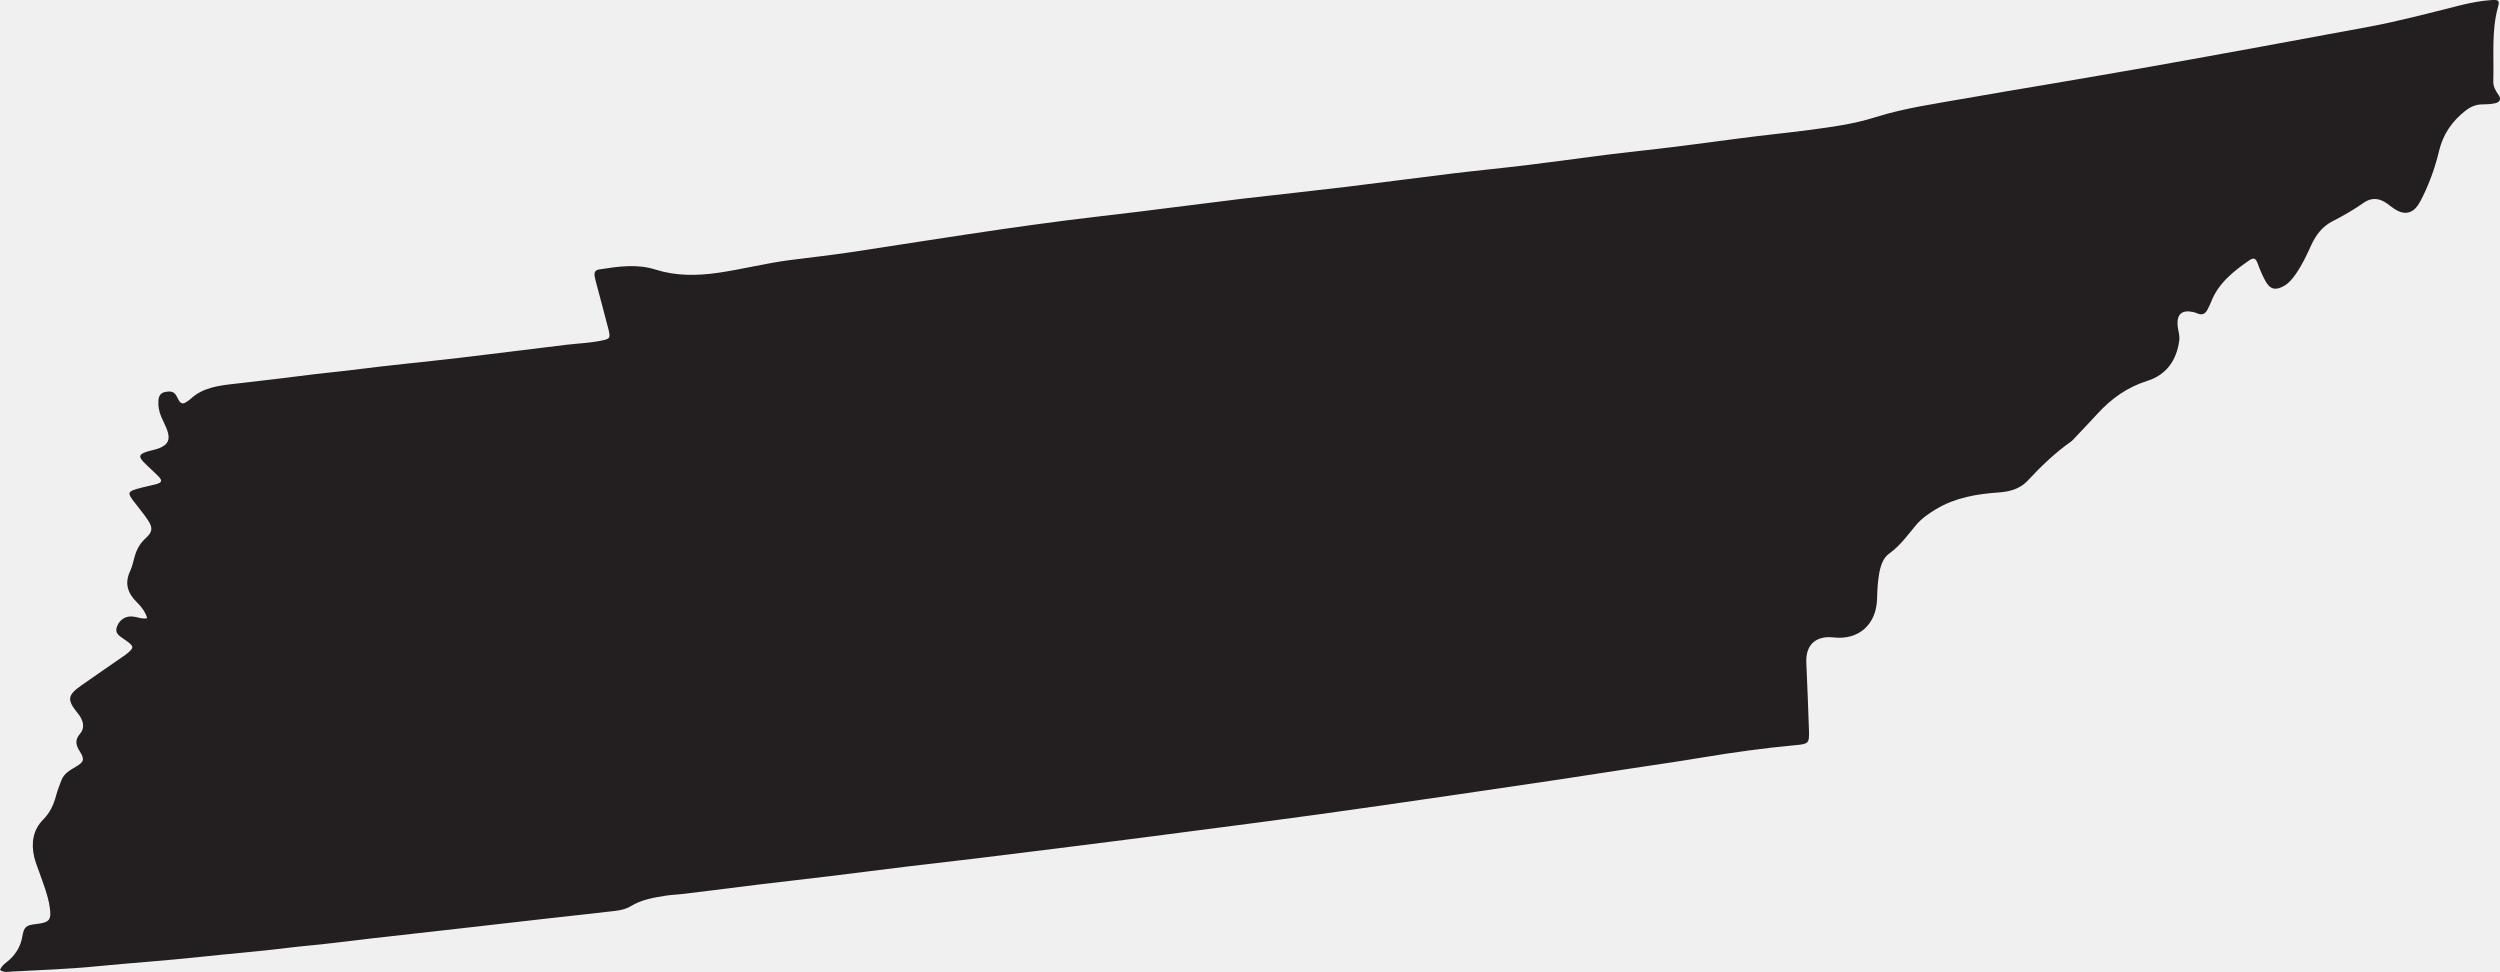
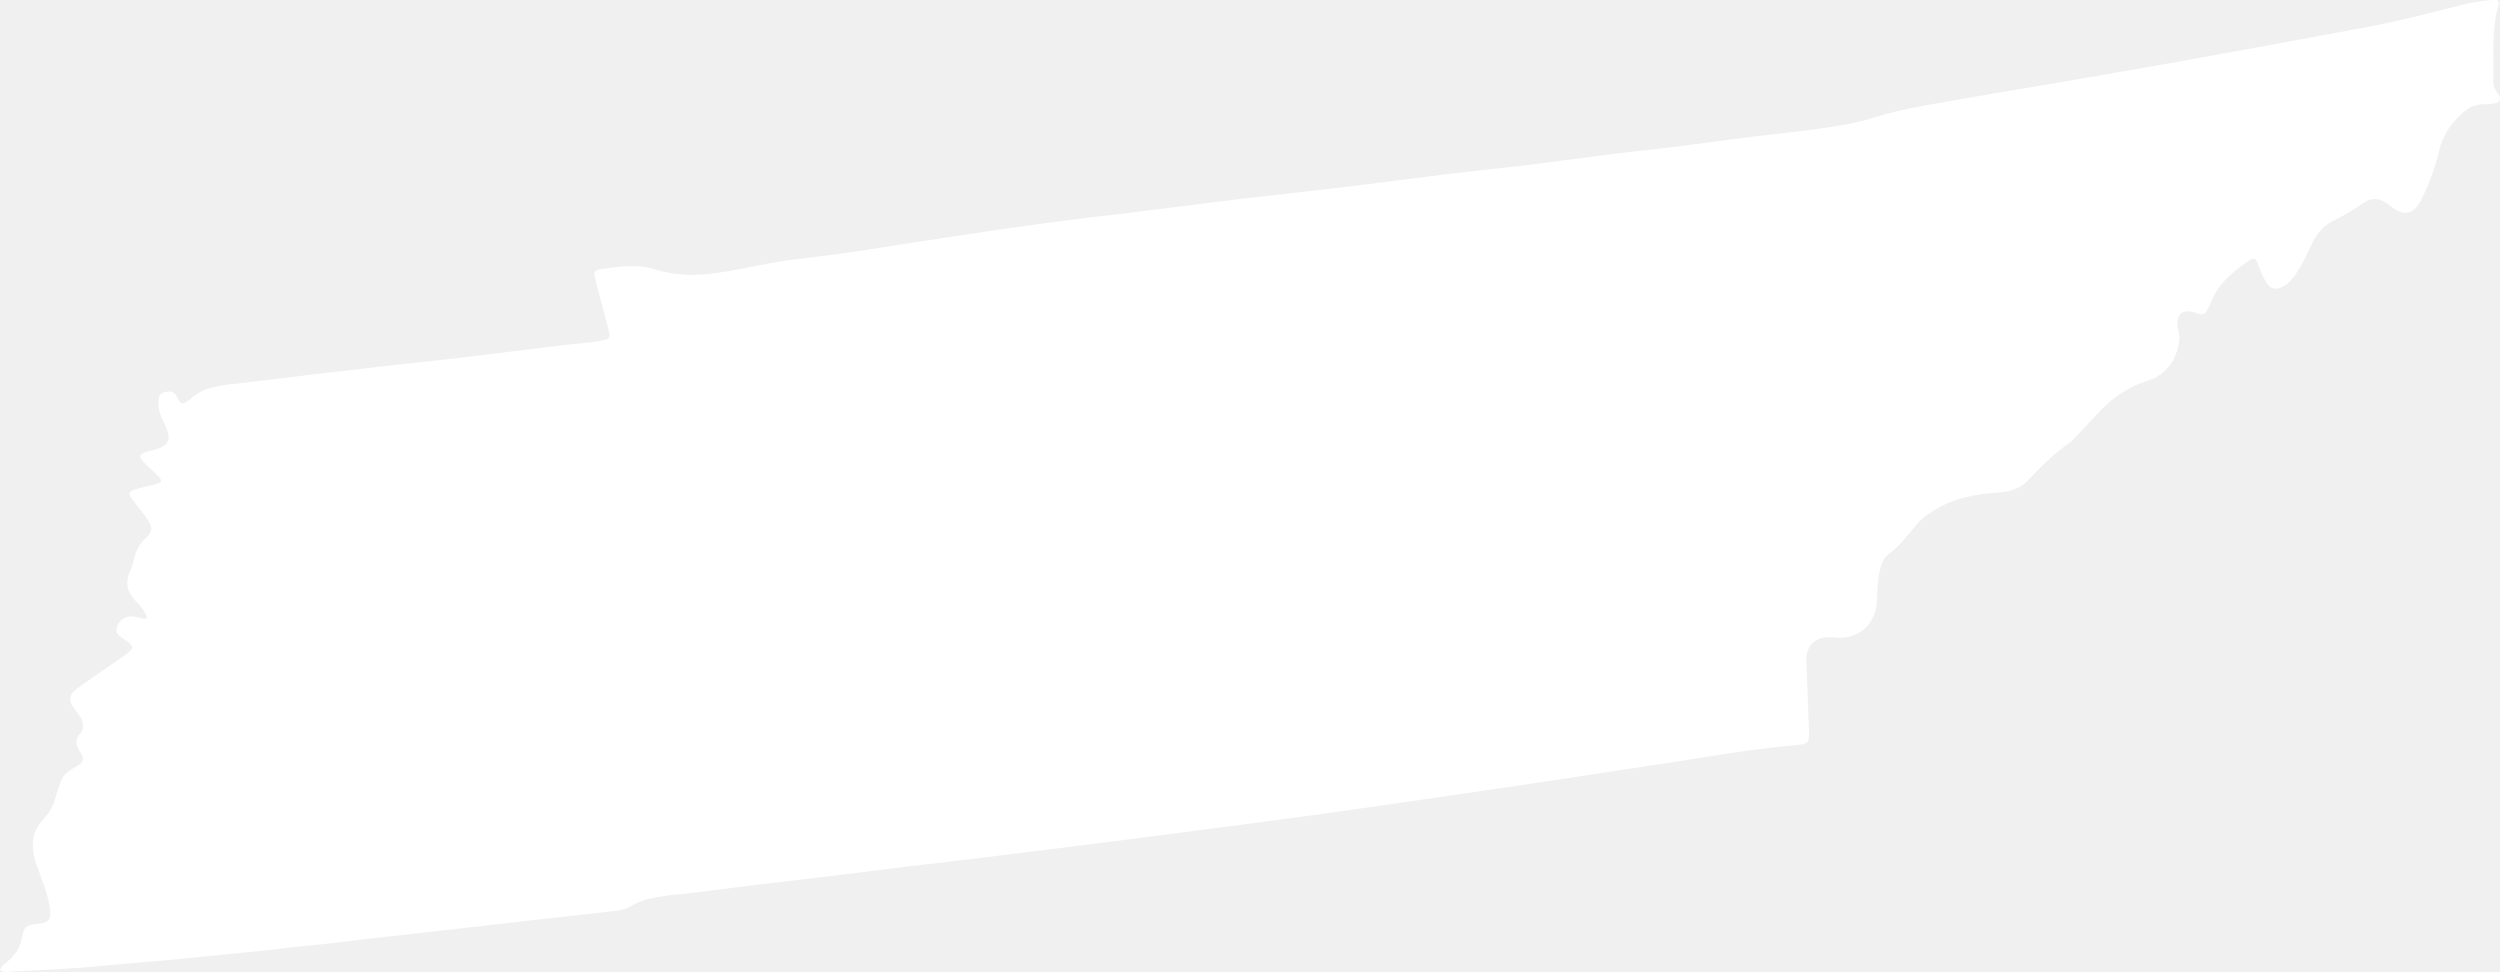
<svg xmlns="http://www.w3.org/2000/svg" id="Layer_1" data-name="Layer 1" viewBox="0 0 1418.32 551.43">
  <defs>
    <style>
      .cls-1 {
-         fill: #231f20;
+         fill: #FFFFFF;
      }
    </style>
  </defs>
  <path class="cls-1" d="m0,550.32c1.22-3.08,3.82-4.28,5.71-6.12,3.67-3.56,6.06-7.67,6.93-12.76.97-5.65,2.08-6.54,7.83-7.21,7.65-.88,8.85-2.23,7.71-9.78-1.05-6.91-3.75-13.37-6.01-19.94-.95-2.76-2.11-5.47-2.76-8.29-1.81-7.89-.78-15.32,5.11-21.28,3.8-3.84,5.91-8.33,7.25-13.41.8-3.02,1.96-5.96,3.08-8.89,1.47-3.85,4.84-5.67,8.16-7.63,4.59-2.71,5.13-4.13,2.31-8.63-2.29-3.66-3.05-6.48.11-10.13,2.6-3.01,2-6.72-.16-10.03-.49-.75-1.07-1.44-1.62-2.14-5.63-7.08-5.28-9.74,2.28-15.07,7.7-5.43,15.49-10.74,23.23-16.11,1.29-.89,2.62-1.76,3.78-2.81,2.86-2.59,2.82-3.38-.12-5.72-.88-.7-1.84-1.29-2.74-1.95-2.32-1.71-5.14-3.07-3.73-6.91,1.39-3.78,4.71-6.12,8.86-5.76,2.58.22,5.06,1.56,8.33.99-1.22-3.91-3.45-6.66-5.98-9.15-5.17-5.09-6.98-10.73-3.71-17.66,1.23-2.61,1.8-5.54,2.59-8.35,1.12-3.98,3.06-7.37,6.17-10.21,3.8-3.46,4.23-5.68,1.52-9.95-2.52-3.96-5.68-7.5-8.49-11.28-3.31-4.45-3.1-5.24,2.14-6.79,3.65-1.08,7.42-1.74,11.09-2.77,2.93-.82,3.28-1.97,1.2-4.14-2.8-2.91-5.91-5.51-8.7-8.43-2.81-2.94-2.41-4.28,1.51-5.6,2.33-.79,4.8-1.18,7.11-2.02,5.37-1.96,6.8-5.1,4.78-10.54-.93-2.52-2.23-4.9-3.28-7.38-1.24-2.93-1.84-5.99-1.62-9.2.17-2.49,1.13-4.33,3.76-4.87,2.55-.52,4.96-.58,6.44,2.13.43.79.83,1.59,1.26,2.38,1.03,1.91,2.38,2.62,4.33,1.18.72-.53,1.57-.93,2.21-1.54,7.17-6.81,16.3-7.8,25.49-8.84,14.91-1.68,29.81-3.48,44.7-5.37,7.12-.9,14.26-1.48,21.38-2.4,20.44-2.64,40.97-4.56,61.44-6.95,20.25-2.36,40.46-5.01,60.7-7.42,6.23-.74,12.51-.93,18.71-2.15,5.99-1.18,6.26-1.29,4.68-7.44-2.12-8.25-4.36-16.48-6.54-24.72-.4-1.51-.82-3.03-1.08-4.57-.35-2.05.29-3.49,2.61-3.84,10.66-1.62,21.19-3.32,31.96.1,11.5,3.65,23.33,3.55,35.28,1.84,13.77-1.97,27.26-5.47,41.02-7.25,11.77-1.53,23.58-2.8,35.31-4.58,14.39-2.18,28.77-4.45,43.16-6.65,13.73-2.1,27.46-4.21,41.2-6.2,12.63-1.82,25.28-3.57,37.94-5.19,12.89-1.65,25.82-3.06,38.72-4.64,13.78-1.69,27.56-3.45,41.33-5.18,6.45-.81,12.9-1.66,19.35-2.41,19.81-2.28,39.63-4.42,59.43-6.8,19.57-2.35,39.11-5.01,58.68-7.38,14.02-1.7,28.08-3.05,42.1-4.74,13.12-1.58,26.2-3.4,39.31-5.09,6.67-.86,13.34-1.75,20.02-2.46,20.72-2.21,41.37-4.94,62.02-7.71,13.1-1.76,26.27-3,39.37-4.74,12.66-1.68,25.35-3.34,37.58-7.21,17.17-5.43,34.96-7.8,52.59-10.96,15.43-2.77,30.91-5.26,46.36-7.9,19.43-3.33,38.86-6.62,58.27-10.05,21.17-3.75,42.32-7.61,63.47-11.48,19.83-3.63,39.66-7.3,59.48-10.98,17.42-3.24,34.51-7.85,51.69-12.13,5.88-1.47,11.82-2.62,17.88-3.03,4.03-.27,4.72.27,3.73,3.83-3.84,13.87-2.24,28.06-2.7,42.14-.1,3.12,1.36,5.56,3.06,8,1.61,2.31.48,3.99-1.85,4.54-2.37.56-4.89.68-7.35.68-3.79,0-6.87,1.39-9.82,3.72-7.5,5.92-12.56,13.29-14.79,22.64-2.08,8.75-5.06,17.22-8.97,25.33-.97,2.02-1.99,4.05-3.28,5.86-2.84,3.99-6.79,5.04-11.2,2.84-2.18-1.09-4.1-2.71-6.1-4.16-4.29-3.12-8.82-3.52-13.14-.47-5.71,4.03-11.71,7.44-17.92,10.63-5.58,2.87-9.27,7.68-11.86,13.35-2.61,5.72-5.26,11.42-8.89,16.59-1.82,2.58-3.75,5.04-6.57,6.64-4.83,2.75-7.96,2.06-10.61-2.81-1.71-3.14-3.15-6.47-4.36-9.84-.99-2.74-2.03-3.74-4.78-1.84-9.15,6.32-17.73,13.1-21.83,23.99-.47,1.26-1.16,2.43-1.73,3.65-1.24,2.66-3.12,3.68-5.97,2.45-.82-.36-1.69-.64-2.56-.82-6.14-1.24-8.99,1.26-8.6,7.45.18,2.9,1.37,5.66.98,8.66-1.47,11.27-7.3,19.59-18.08,22.97-11.38,3.57-20.4,10.03-28.27,18.6-3.94,4.3-7.97,8.53-11.98,12.77-1.08,1.14-2.1,2.4-3.36,3.29-9.02,6.36-16.87,13.98-24.38,22.04-4.3,4.61-10.12,6.2-16.44,6.64-12.37.86-24.48,2.89-35.41,9.42-4.28,2.56-8.32,5.37-11.52,9.19-4.72,5.63-8.92,11.62-15.09,16.02-3.69,2.64-5.05,7.34-5.81,11.84-.78,4.65-1,9.34-1.13,14.07-.4,14.3-10.42,23.37-24.69,21.7-8.71-1.02-15.94,3-15.43,14.3.58,12.78,1.05,25.56,1.49,38.35.26,7.47-.21,7.78-7.74,8.48-17.86,1.66-35.61,4.12-53.3,7.08-13.04,2.18-26.13,4.03-39.2,6.03-13.95,2.14-27.9,4.33-41.86,6.42-19.06,2.85-38.12,5.64-57.19,8.43-14.63,2.14-29.26,4.26-43.9,6.36-11.31,1.62-22.63,3.23-33.95,4.79-11.54,1.59-23.09,3.14-34.64,4.67-13.1,1.73-26.21,3.42-39.32,5.13-12,1.56-24,3.13-36,4.67-13.33,1.71-26.67,3.4-40.01,5.06-15.12,1.89-30.24,3.78-45.37,5.61-12.9,1.56-25.82,2.99-38.72,4.55-14.9,1.81-29.79,3.75-44.7,5.56-12.68,1.54-25.38,2.94-38.06,4.48-14.9,1.81-29.79,3.72-44.69,5.55-3.34.41-6.72.48-10.04,1.01-6.86,1.09-13.7,2.24-19.81,5.99-2.69,1.66-5.87,2.29-8.99,2.66-14.02,1.64-28.06,3.14-42.1,4.72-14.03,1.58-28.06,3.21-42.09,4.8-10.47,1.19-20.94,2.35-31.41,3.54-15.14,1.72-30.29,3.34-45.41,5.25-8.01,1.01-16.07,1.56-24.08,2.57-16.67,2.1-33.44,3.38-50.15,5.19-19.63,2.13-39.33,3.42-58.96,5.36-15.88,1.57-31.78,2.07-47.67,2.94-2.16.12-4.45.77-6.94-.88Z" />
</svg>
